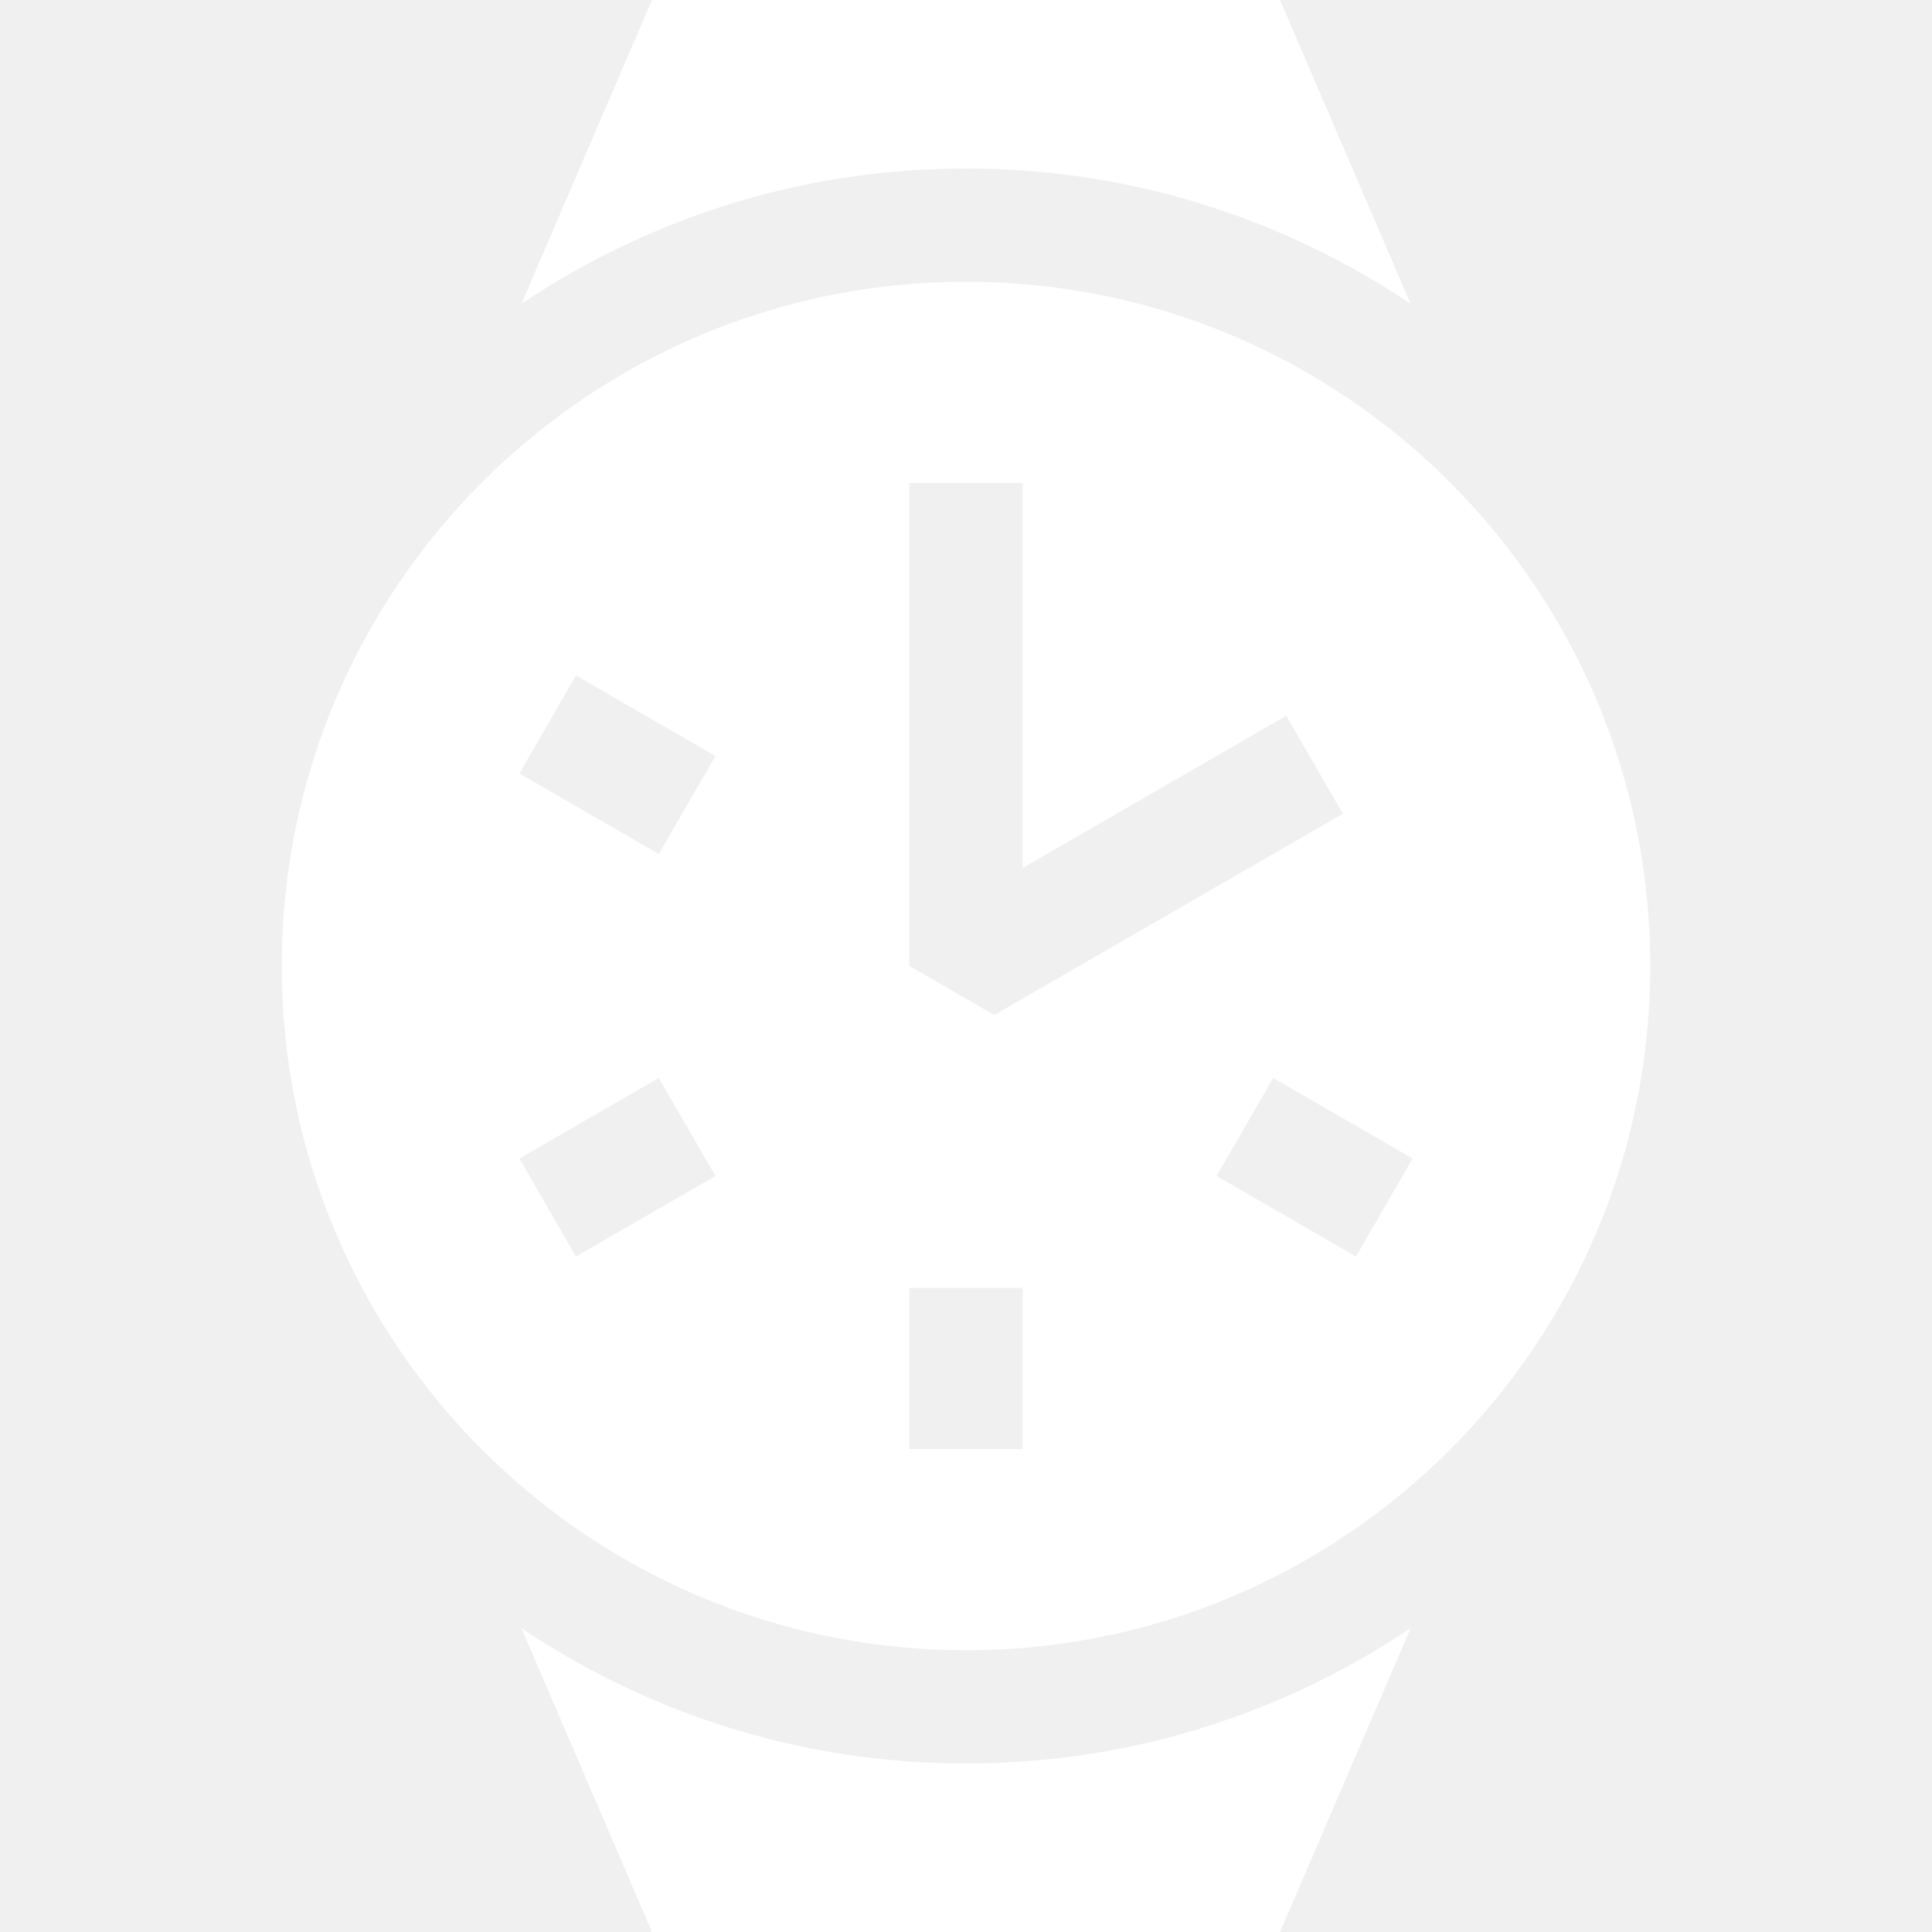
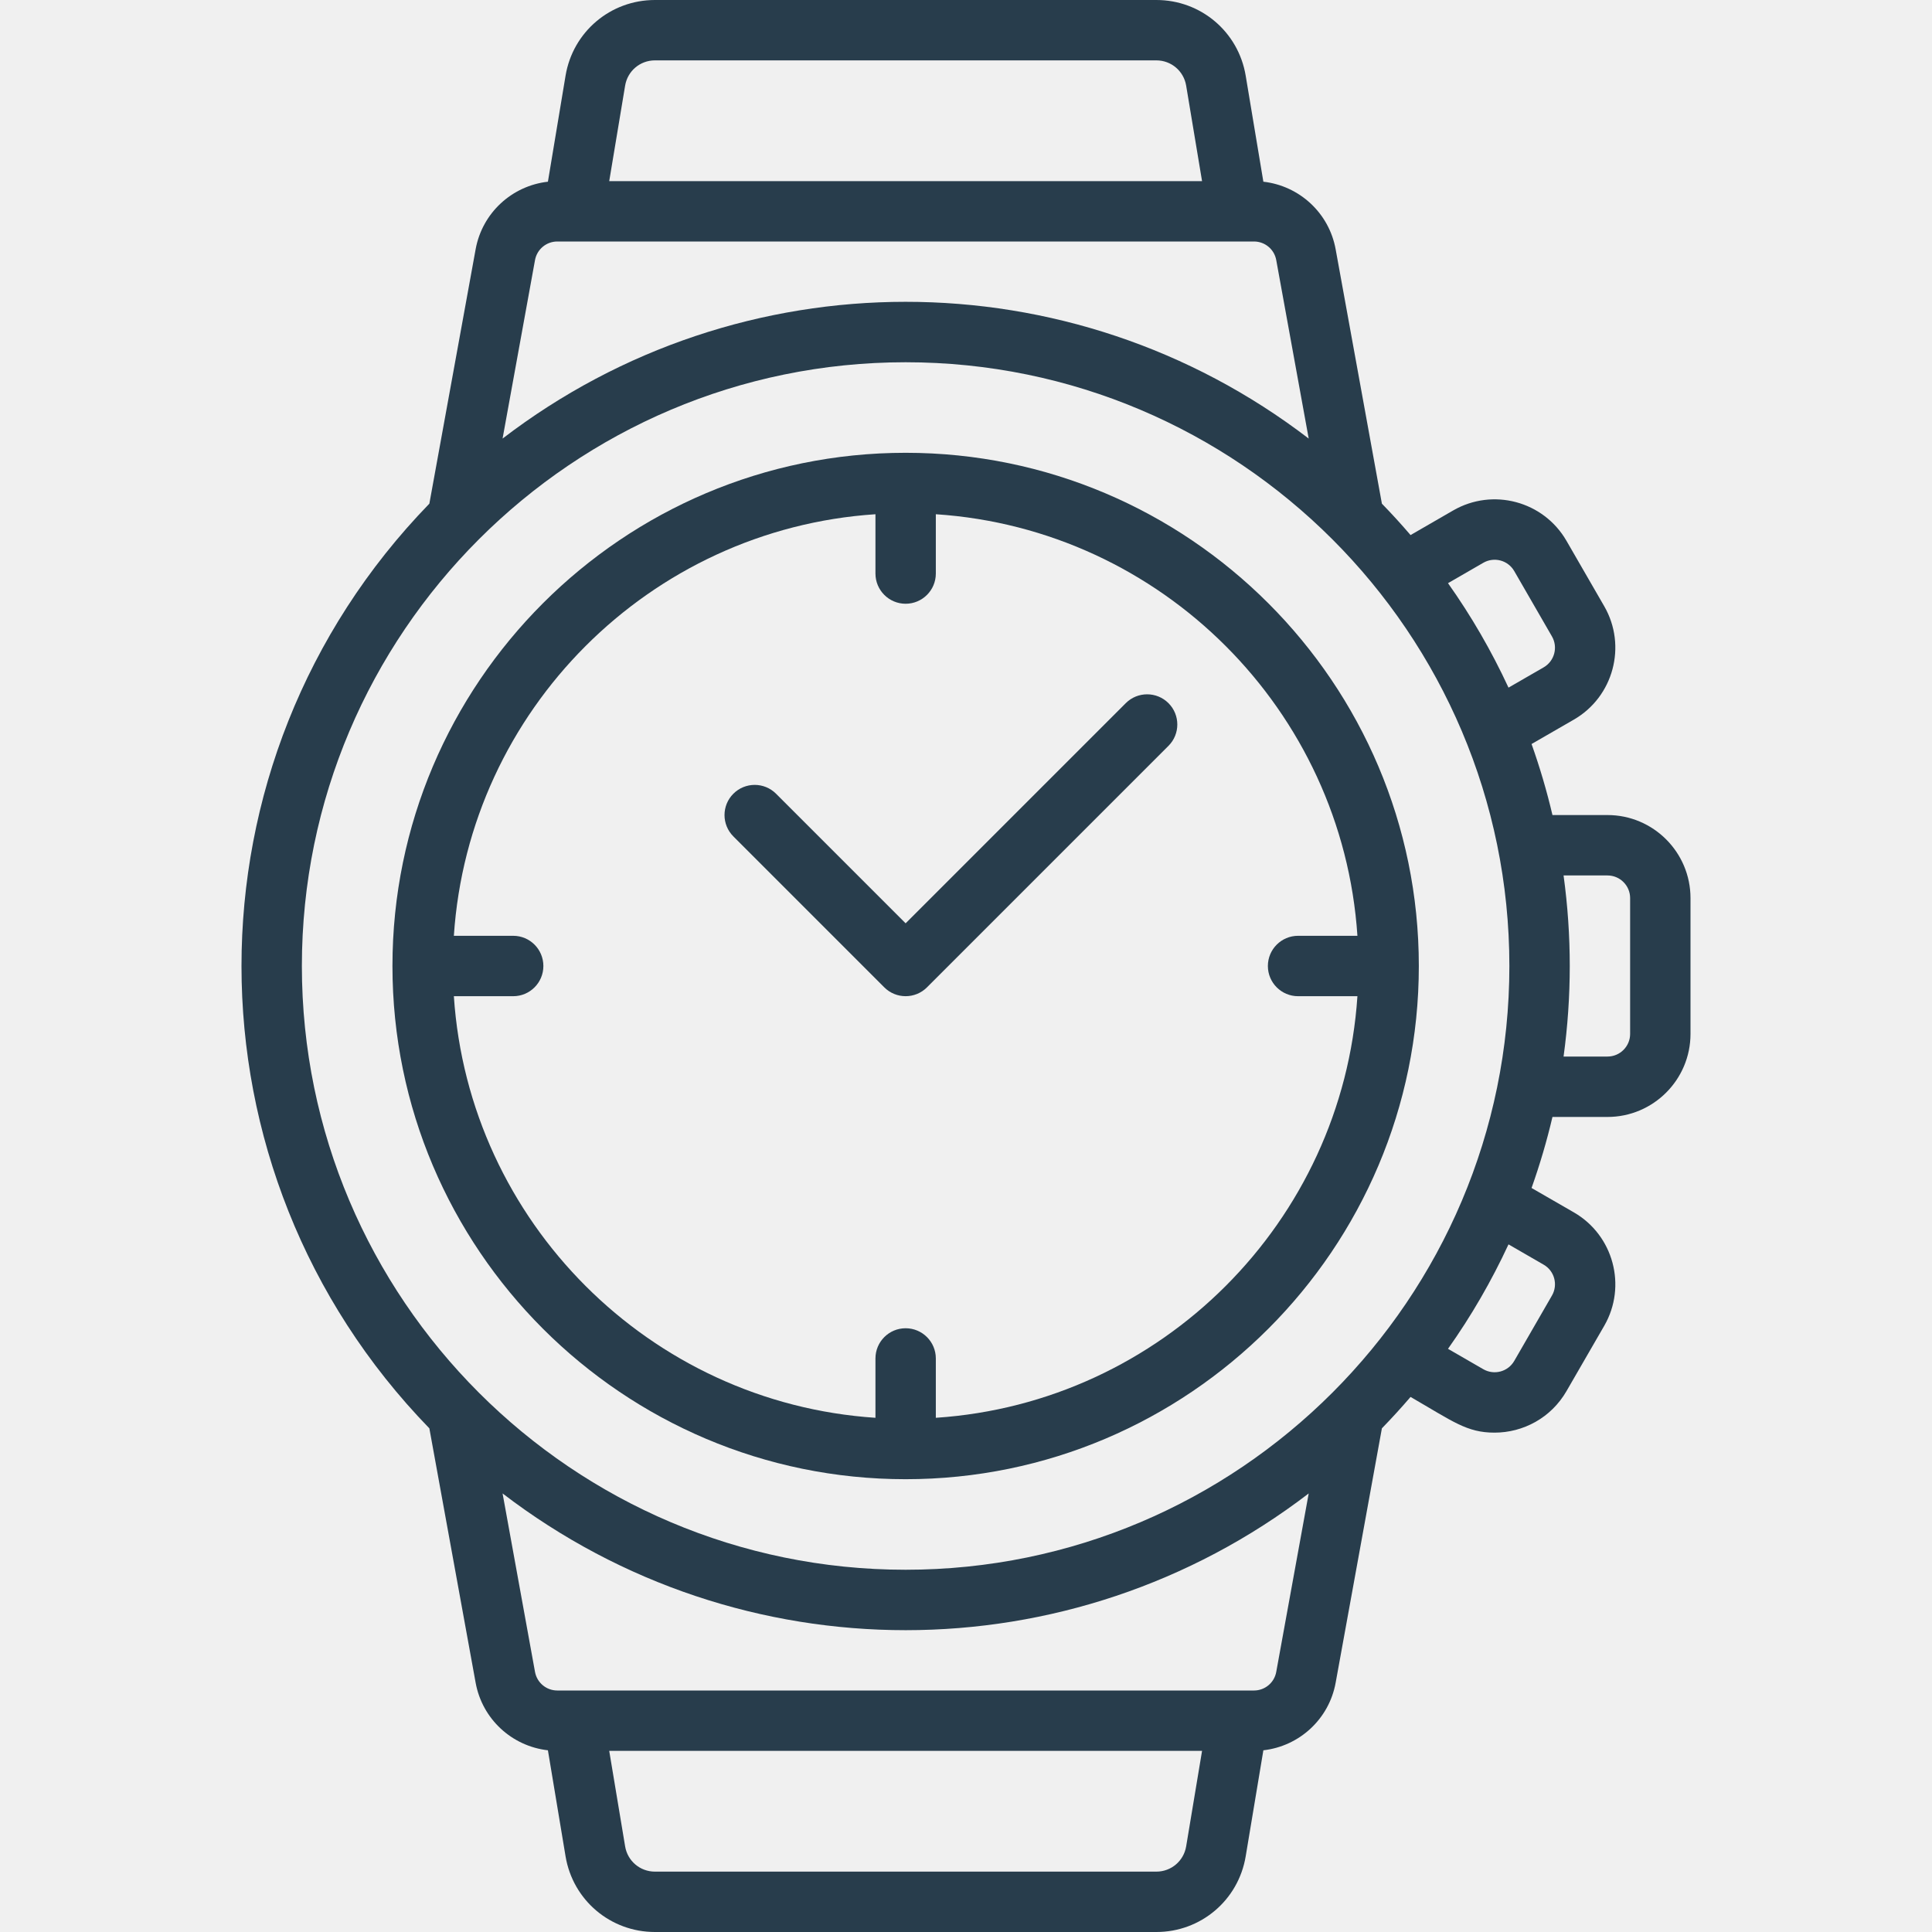
- <svg xmlns="http://www.w3.org/2000/svg" width="30" height="30" viewBox="0 0 30 30" fill="none">
-   <path d="M19.876 0H10.124L8.096 4.718C8.75 4.278 9.446 3.901 10.179 3.591C11.707 2.945 13.329 2.617 15 2.617C16.671 2.617 18.293 2.945 19.82 3.591C20.554 3.901 21.25 4.278 21.904 4.718L19.876 0Z" fill="white" />
-   <path d="M19.82 26.409C18.293 27.055 16.671 27.383 15 27.383C13.329 27.383 11.707 27.055 10.18 26.409C9.446 26.099 8.75 25.722 8.096 25.282L10.124 30H19.876L21.904 25.282C21.25 25.722 20.554 26.099 19.82 26.409Z" fill="white" />
-   <path d="M15 4.375C9.132 4.375 4.375 9.132 4.375 15C4.375 20.868 9.132 25.625 15 25.625C20.868 25.625 25.625 20.868 25.625 15C25.625 9.132 20.868 4.375 15 4.375ZM14.121 7.5H15.879V13.478L19.973 11.114L20.852 12.636L15.439 15.761L14.121 15V7.5ZM8.944 19.511L8.065 17.989L10.23 16.739L11.109 18.261L8.944 19.511ZM10.23 13.261L8.065 12.011L8.944 10.489L11.109 11.739L10.23 13.261ZM15.879 22.5H14.121V20H15.879V22.5ZM21.056 19.511L18.891 18.261L19.77 16.739L21.935 17.989L21.056 19.511Z" fill="white" />
+ <svg xmlns="http://www.w3.org/2000/svg" width="60" height="60" viewBox="0 0 60 60" fill="none">
+   <g clip-path="url(#clip0_52:1073)">
+     <path d="M28.125 45.938C36.913 45.938 44.063 38.788 44.063 30C44.063 21.212 36.913 14.062 28.125 14.062C19.337 14.062 12.188 21.212 12.188 30C12.188 38.788 19.337 45.938 28.125 45.938ZM27.188 15.97V17.812C27.188 18.33 27.608 18.75 28.125 18.75C28.643 18.75 29.063 18.33 29.063 17.812V15.97C36.071 16.433 41.692 22.054 42.156 29.062H40.313C39.795 29.062 39.375 29.482 39.375 30C39.375 30.518 39.795 30.938 40.313 30.938H42.156C41.692 37.946 36.071 43.567 29.063 44.031V42.188C29.063 41.67 28.643 41.25 28.125 41.25C27.608 41.25 27.188 41.67 27.188 42.188V44.031C20.179 43.567 14.559 37.946 14.095 30.938H15.938C16.456 30.938 16.875 30.518 16.875 30C16.875 29.482 16.456 29.062 15.938 29.062H14.095C14.559 22.054 20.179 16.433 27.188 15.97Z" fill="#283D4C" />
+     <path d="M49.922 25.312H48.213C48.037 24.56 47.819 23.825 47.564 23.106L48.876 22.349C50.107 21.64 50.532 20.06 49.821 18.827L48.649 16.797C47.937 15.563 46.361 15.141 45.127 15.854L43.806 16.617C43.52 16.283 43.223 15.957 42.916 15.642L41.48 7.743C41.275 6.612 40.353 5.77 39.235 5.643L38.686 2.35C38.459 0.988 37.292 0 35.912 0H20.339C18.958 0 17.791 0.988 17.564 2.35L17.016 5.643C15.897 5.77 14.976 6.612 14.771 7.742L13.334 15.642C5.549 23.66 5.561 36.353 13.334 44.358L14.771 52.257C14.976 53.388 15.897 54.23 17.016 54.357L17.564 57.65C17.791 59.012 18.958 60 20.339 60H35.912C37.293 60 38.459 59.012 38.686 57.65L39.235 54.357C40.353 54.23 41.275 53.388 41.48 52.258L42.916 44.358C43.223 44.042 43.52 43.717 43.806 43.383C45.125 44.145 45.551 44.492 46.413 44.492C47.303 44.492 48.169 44.034 48.649 43.202L49.822 41.172C50.532 39.94 50.107 38.36 48.877 37.651L47.564 36.894C47.819 36.175 48.037 35.44 48.213 34.688H49.922C51.344 34.688 52.5 33.531 52.5 32.109V27.891C52.5 26.469 51.344 25.312 49.922 25.312ZM46.065 17.478C46.399 17.285 46.83 17.396 47.026 17.735L48.197 19.764C48.391 20.1 48.275 20.531 47.94 20.725L46.848 21.355C46.319 20.213 45.69 19.128 44.969 18.111L46.065 17.478ZM19.414 2.658C19.49 2.205 19.878 1.875 20.339 1.875H35.912C36.372 1.875 36.761 2.205 36.837 2.658L37.331 5.625H18.92L19.414 2.658ZM17.307 7.5H38.944C39.284 7.5 39.575 7.743 39.635 8.078L40.643 13.62C33.248 7.955 22.997 7.96 15.608 13.62L16.615 8.078C16.676 7.743 16.967 7.5 17.307 7.5ZM28.125 11.25C38.464 11.25 46.875 19.661 46.875 30C46.875 40.339 38.464 48.75 28.125 48.75C17.787 48.75 9.375 40.339 9.375 30C9.375 19.661 17.787 11.25 28.125 11.25ZM36.837 57.342C36.761 57.795 36.372 58.125 35.912 58.125H20.339C19.878 58.125 19.49 57.795 19.414 57.342L18.92 54.375H37.331L36.837 57.342ZM38.944 52.5C36.586 52.5 19.663 52.5 17.307 52.5C16.967 52.5 16.676 52.257 16.615 51.922L15.608 46.38C23.003 52.045 33.254 52.04 40.643 46.38L39.635 51.922C39.575 52.257 39.284 52.5 38.944 52.5ZM47.94 39.276C48.276 39.469 48.391 39.9 48.197 40.235L47.026 42.265C46.831 42.602 46.401 42.716 46.065 42.522L44.969 41.889C45.69 40.872 46.319 39.786 46.848 38.645L47.94 39.276ZM50.625 32.109C50.625 32.497 50.31 32.812 49.922 32.812H48.558C48.814 30.94 48.815 29.064 48.558 27.188H49.922C50.31 27.188 50.625 27.503 50.625 27.891V32.109Z" fill="#283D4C" />
+     <path d="M27.462 30.663C27.829 31.029 28.422 31.029 28.788 30.663L36.288 23.163C36.654 22.797 36.654 22.203 36.288 21.837C35.922 21.471 35.328 21.471 34.962 21.837L28.125 28.674L24.101 24.65C23.735 24.284 23.141 24.284 22.775 24.65C22.409 25.016 22.409 25.609 22.775 25.975L27.462 30.663Z" fill="#283D4C" />
+   </g>
+   <defs>
+     <clipPath id="clip0_52:1073">
+       <rect width="60" height="60" fill="white" />
+     </clipPath>
+   </defs>
</svg>
